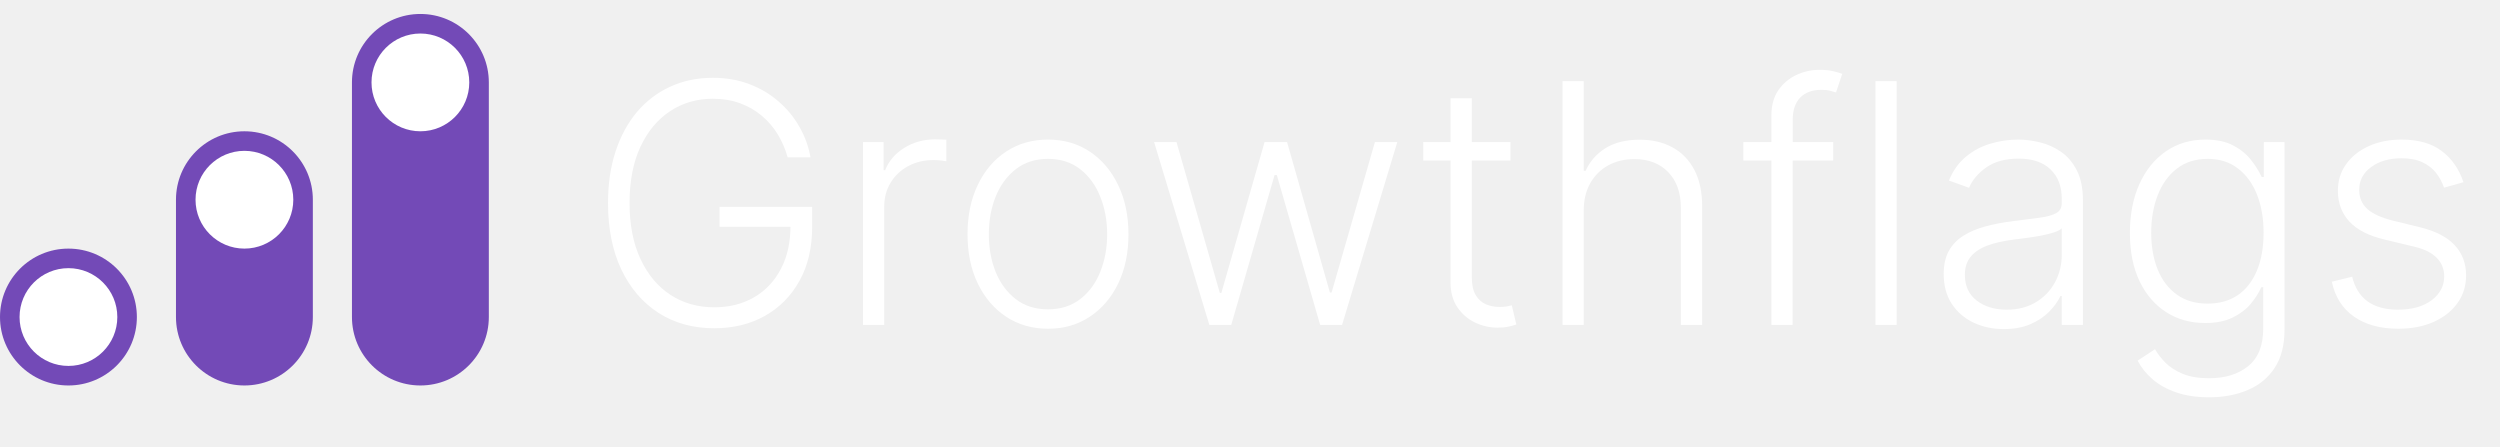
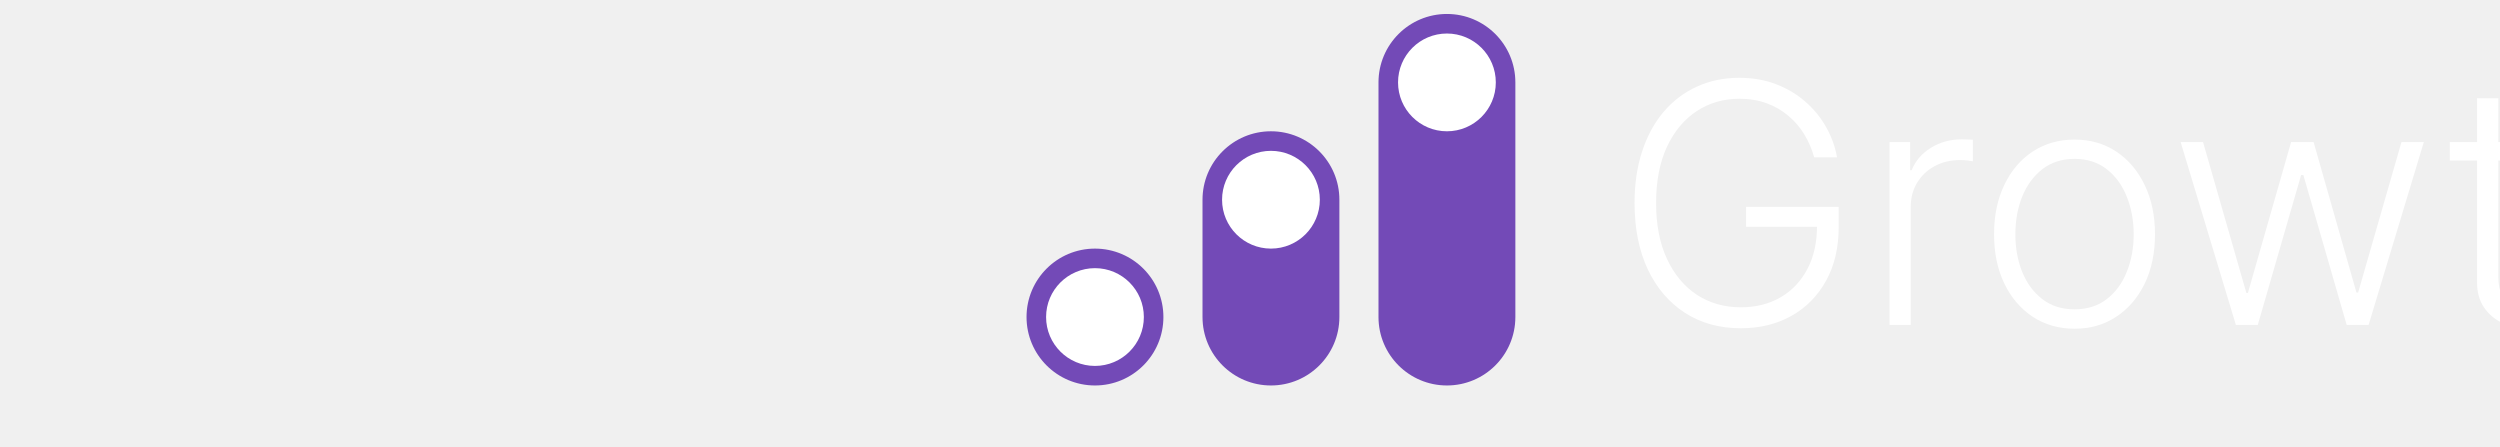
- <svg xmlns="http://www.w3.org/2000/svg" width="179" height="32" viewBox="0 0 179 32" fill="none">
+ <svg xmlns="http://www.w3.org/2000/svg" width="179" height="32" viewBox="0 0 32 32" fill="none">
  <rect x="9.8" y="17.8" width="9.8" height="9.8" rx="4.9" transform="rotate(90 9.79996 17.8)" fill="#734AB7" />
  <path d="M4.9 26.2C2.967 26.2 1.4 24.633 1.4 22.7C1.4 20.767 2.967 19.2 4.9 19.2C6.833 19.2 8.4 20.767 8.4 22.7C8.4 24.633 6.833 26.2 4.9 26.2Z" fill="white" />
  <rect x="22.4" y="9.4" width="18.2" height="9.8" rx="4.9" transform="rotate(90 22.4 9.39986)" fill="#734AB7" />
  <path d="M17.5 17.8C15.567 17.8 14 16.233 14 14.3C14 12.367 15.567 10.8 17.5 10.8C19.433 10.8 21 12.367 21 14.3C21 16.233 19.433 17.8 17.5 17.8Z" fill="white" />
  <rect x="35" y="1" width="26.6" height="9.8" rx="4.9" transform="rotate(90 35 0.999969)" fill="#734AB7" />
  <path d="M30.1 9.4C28.167 9.4 26.6 7.833 26.6 5.9C26.6 3.967 28.167 2.4 30.1 2.4C32.033 2.4 33.6 3.967 33.6 5.9C33.6 7.833 32.033 9.4 30.1 9.4Z" fill="white" />
  <path d="M56.395 11.264C56.236 10.685 56.003 10.142 55.696 9.636C55.389 9.125 55.009 8.679 54.554 8.298C54.105 7.912 53.585 7.611 52.994 7.395C52.409 7.179 51.756 7.071 51.034 7.071C49.898 7.071 48.881 7.366 47.983 7.957C47.085 8.548 46.375 9.401 45.852 10.514C45.335 11.628 45.077 12.969 45.077 14.537C45.077 16.099 45.338 17.438 45.861 18.551C46.384 19.665 47.099 20.52 48.009 21.116C48.923 21.707 49.969 22.003 51.145 22.003C52.219 22.003 53.168 21.764 53.992 21.287C54.815 20.81 55.457 20.128 55.918 19.241C56.384 18.355 56.611 17.301 56.599 16.079L57.111 16.241H51.52V14.81H58.151V16.241C58.151 17.73 57.849 19.017 57.247 20.102C56.645 21.188 55.818 22.026 54.767 22.616C53.716 23.207 52.509 23.503 51.145 23.503C49.622 23.503 48.29 23.136 47.148 22.403C46.006 21.665 45.117 20.625 44.48 19.284C43.849 17.938 43.534 16.355 43.534 14.537C43.534 13.168 43.716 11.932 44.08 10.829C44.443 9.727 44.957 8.784 45.622 8C46.293 7.216 47.085 6.616 48 6.202C48.915 5.781 49.926 5.571 51.034 5.571C51.989 5.571 52.861 5.722 53.651 6.023C54.446 6.324 55.145 6.739 55.747 7.267C56.355 7.79 56.852 8.395 57.239 9.082C57.631 9.764 57.895 10.492 58.031 11.264H56.395Z" fill="white" />
  <path d="M61.792 23.264V10.173H63.266V12.185H63.377C63.639 11.526 64.093 10.994 64.741 10.591C65.394 10.182 66.133 9.977 66.957 9.977C67.082 9.977 67.221 9.98 67.374 9.986C67.528 9.991 67.656 9.997 67.758 10.003V11.546C67.69 11.534 67.57 11.517 67.4 11.494C67.229 11.472 67.045 11.46 66.846 11.46C66.164 11.46 65.556 11.605 65.022 11.895C64.494 12.179 64.076 12.574 63.769 13.079C63.462 13.585 63.309 14.162 63.309 14.81V23.264H61.792Z" fill="white" />
  <path d="M75.036 23.537C73.906 23.537 72.906 23.25 72.036 22.676C71.173 22.102 70.496 21.31 70.008 20.298C69.519 19.281 69.275 18.108 69.275 16.778C69.275 15.438 69.519 14.258 70.008 13.242C70.496 12.219 71.173 11.423 72.036 10.855C72.906 10.281 73.906 9.994 75.036 9.994C76.167 9.994 77.164 10.281 78.028 10.855C78.891 11.429 79.567 12.224 80.056 13.242C80.55 14.258 80.798 15.438 80.798 16.778C80.798 18.108 80.553 19.281 80.065 20.298C79.576 21.31 78.897 22.102 78.028 22.676C77.164 23.25 76.167 23.537 75.036 23.537ZM75.036 22.148C75.945 22.148 76.715 21.903 77.346 21.415C77.977 20.926 78.454 20.276 78.778 19.463C79.107 18.651 79.272 17.756 79.272 16.778C79.272 15.801 79.107 14.903 78.778 14.085C78.454 13.267 77.977 12.611 77.346 12.117C76.715 11.622 75.945 11.375 75.036 11.375C74.133 11.375 73.363 11.622 72.727 12.117C72.096 12.611 71.616 13.267 71.286 14.085C70.962 14.903 70.8 15.801 70.8 16.778C70.8 17.756 70.962 18.651 71.286 19.463C71.616 20.276 72.096 20.926 72.727 21.415C73.357 21.903 74.127 22.148 75.036 22.148Z" fill="white" />
  <path d="M86.589 23.264L82.634 10.173H84.237L87.339 20.972H87.45L90.543 10.173H92.154L95.222 20.946H95.342L98.444 10.173H100.046L96.092 23.264H94.523L91.421 12.534H91.259L88.157 23.264H86.589Z" fill="white" />
  <path d="M108.151 10.173V11.494H101.904V10.173H108.151ZM103.856 7.037H105.381V19.847C105.381 20.392 105.475 20.821 105.663 21.134C105.85 21.44 106.094 21.659 106.396 21.79C106.697 21.915 107.018 21.977 107.359 21.977C107.558 21.977 107.728 21.966 107.87 21.943C108.012 21.915 108.137 21.886 108.245 21.858L108.569 23.23C108.421 23.287 108.239 23.338 108.023 23.384C107.808 23.435 107.541 23.46 107.222 23.46C106.666 23.46 106.129 23.338 105.612 23.094C105.1 22.849 104.68 22.486 104.35 22.003C104.021 21.52 103.856 20.921 103.856 20.204V7.037Z" fill="white" />
  <path d="M113.395 15.082V23.264H111.878V5.81H113.395V12.227H113.531C113.838 11.551 114.313 11.011 114.955 10.608C115.602 10.204 116.42 10.003 117.409 10.003C118.295 10.003 119.074 10.185 119.744 10.548C120.415 10.912 120.938 11.449 121.313 12.159C121.688 12.869 121.875 13.744 121.875 14.784V23.264H120.349V14.878C120.349 13.798 120.048 12.949 119.446 12.329C118.849 11.704 118.043 11.392 117.026 11.392C116.327 11.392 115.705 11.54 115.159 11.835C114.614 12.131 114.182 12.557 113.864 13.114C113.551 13.665 113.395 14.321 113.395 15.082Z" fill="white" />
  <path d="M131.256 10.173V11.494H124.822V10.173H131.256ZM126.833 23.264V8.256C126.833 7.551 126.995 6.957 127.319 6.474C127.648 5.991 128.077 5.625 128.606 5.375C129.134 5.125 129.694 5 130.285 5C130.683 5 131.012 5.034 131.273 5.102C131.541 5.165 131.751 5.227 131.904 5.29L131.461 6.619C131.347 6.585 131.208 6.545 131.043 6.5C130.879 6.455 130.671 6.432 130.421 6.432C129.762 6.432 129.254 6.616 128.896 6.986C128.538 7.355 128.359 7.884 128.359 8.571L128.35 23.264H126.833Z" fill="white" />
  <path d="M135.801 5.81V23.264H134.284V5.81H135.801Z" fill="white" />
  <path d="M143.472 23.562C142.682 23.562 141.96 23.409 141.307 23.102C140.653 22.79 140.134 22.341 139.747 21.756C139.361 21.165 139.168 20.449 139.168 19.608C139.168 18.96 139.29 18.415 139.534 17.972C139.778 17.528 140.125 17.165 140.574 16.881C141.023 16.597 141.554 16.372 142.168 16.207C142.781 16.043 143.457 15.915 144.196 15.824C144.929 15.733 145.548 15.653 146.054 15.585C146.565 15.517 146.955 15.409 147.222 15.261C147.489 15.114 147.622 14.875 147.622 14.546V14.239C147.622 13.347 147.355 12.645 146.821 12.133C146.293 11.617 145.531 11.358 144.537 11.358C143.594 11.358 142.824 11.565 142.227 11.98C141.636 12.395 141.222 12.883 140.983 13.446L139.543 12.926C139.838 12.21 140.247 11.639 140.77 11.213C141.293 10.781 141.878 10.472 142.526 10.284C143.173 10.091 143.83 9.994 144.494 9.994C144.994 9.994 145.514 10.06 146.054 10.19C146.599 10.321 147.105 10.548 147.571 10.872C148.037 11.19 148.415 11.636 148.705 12.21C148.994 12.778 149.139 13.5 149.139 14.375V23.264H147.622V21.193H147.528C147.347 21.579 147.077 21.954 146.719 22.318C146.361 22.682 145.912 22.98 145.372 23.213C144.832 23.446 144.199 23.562 143.472 23.562ZM143.676 22.173C144.483 22.173 145.182 21.994 145.773 21.636C146.364 21.278 146.818 20.804 147.136 20.213C147.46 19.616 147.622 18.96 147.622 18.244V16.352C147.509 16.46 147.318 16.557 147.051 16.642C146.79 16.727 146.486 16.804 146.139 16.872C145.798 16.935 145.457 16.989 145.117 17.034C144.776 17.079 144.469 17.119 144.196 17.153C143.457 17.244 142.827 17.386 142.304 17.579C141.781 17.773 141.381 18.04 141.102 18.381C140.824 18.716 140.685 19.148 140.685 19.676C140.685 20.472 140.969 21.088 141.537 21.526C142.105 21.957 142.818 22.173 143.676 22.173Z" fill="white" />
  <path d="M158.169 28.446C157.277 28.446 156.496 28.329 155.825 28.097C155.155 27.869 154.59 27.557 154.129 27.159C153.669 26.761 153.311 26.315 153.055 25.821L154.3 25.003C154.487 25.332 154.737 25.656 155.05 25.974C155.368 26.293 155.78 26.557 156.286 26.767C156.797 26.977 157.425 27.082 158.169 27.082C159.328 27.082 160.263 26.793 160.973 26.213C161.689 25.634 162.047 24.733 162.047 23.511V20.562H161.911C161.734 20.96 161.482 21.358 161.152 21.756C160.822 22.148 160.391 22.474 159.857 22.736C159.328 22.997 158.672 23.128 157.888 23.128C156.842 23.128 155.913 22.869 155.101 22.352C154.294 21.835 153.658 21.097 153.192 20.136C152.732 19.171 152.501 18.02 152.501 16.685C152.501 15.361 152.726 14.196 153.175 13.19C153.629 12.185 154.263 11.401 155.075 10.838C155.888 10.276 156.834 9.994 157.913 9.994C158.715 9.994 159.379 10.136 159.908 10.421C160.436 10.699 160.859 11.046 161.178 11.46C161.501 11.875 161.754 12.278 161.936 12.671H162.09V10.173H163.572V23.605C163.572 24.713 163.337 25.625 162.865 26.341C162.394 27.057 161.751 27.585 160.939 27.926C160.126 28.273 159.203 28.446 158.169 28.446ZM158.067 21.739C158.908 21.739 159.626 21.537 160.223 21.134C160.82 20.724 161.277 20.139 161.595 19.378C161.913 18.616 162.072 17.71 162.072 16.659C162.072 15.636 161.916 14.73 161.604 13.94C161.291 13.145 160.837 12.52 160.24 12.065C159.649 11.605 158.925 11.375 158.067 11.375C157.192 11.375 156.453 11.611 155.851 12.082C155.249 12.554 154.794 13.19 154.487 13.992C154.18 14.787 154.027 15.676 154.027 16.659C154.027 17.659 154.183 18.543 154.496 19.31C154.808 20.071 155.266 20.668 155.868 21.099C156.47 21.526 157.203 21.739 158.067 21.739Z" fill="white" />
  <path d="M176.384 13.046L174.995 13.438C174.859 13.046 174.666 12.69 174.416 12.372C174.166 12.054 173.839 11.801 173.435 11.614C173.038 11.426 172.543 11.332 171.952 11.332C171.066 11.332 170.339 11.543 169.771 11.963C169.202 12.383 168.918 12.926 168.918 13.591C168.918 14.153 169.112 14.611 169.498 14.963C169.89 15.31 170.492 15.585 171.305 15.79L173.282 16.276C174.379 16.543 175.2 16.966 175.745 17.546C176.296 18.125 176.572 18.852 176.572 19.727C176.572 20.466 176.367 21.122 175.958 21.696C175.549 22.27 174.978 22.722 174.245 23.051C173.518 23.375 172.674 23.537 171.714 23.537C170.435 23.537 169.381 23.25 168.552 22.676C167.722 22.097 167.191 21.261 166.958 20.171L168.416 19.812C168.603 20.591 168.969 21.179 169.515 21.577C170.066 21.974 170.791 22.173 171.688 22.173C172.694 22.173 173.498 21.949 174.1 21.5C174.702 21.046 175.004 20.477 175.004 19.796C175.004 19.267 174.827 18.824 174.475 18.466C174.123 18.102 173.589 17.835 172.873 17.665L170.734 17.153C169.597 16.881 168.756 16.449 168.211 15.858C167.666 15.267 167.393 14.534 167.393 13.659C167.393 12.938 167.589 12.304 167.981 11.758C168.373 11.207 168.913 10.776 169.6 10.463C170.288 10.151 171.072 9.994 171.952 9.994C173.151 9.994 174.109 10.267 174.825 10.812C175.546 11.352 176.066 12.097 176.384 13.046Z" fill="white" />
</svg>
